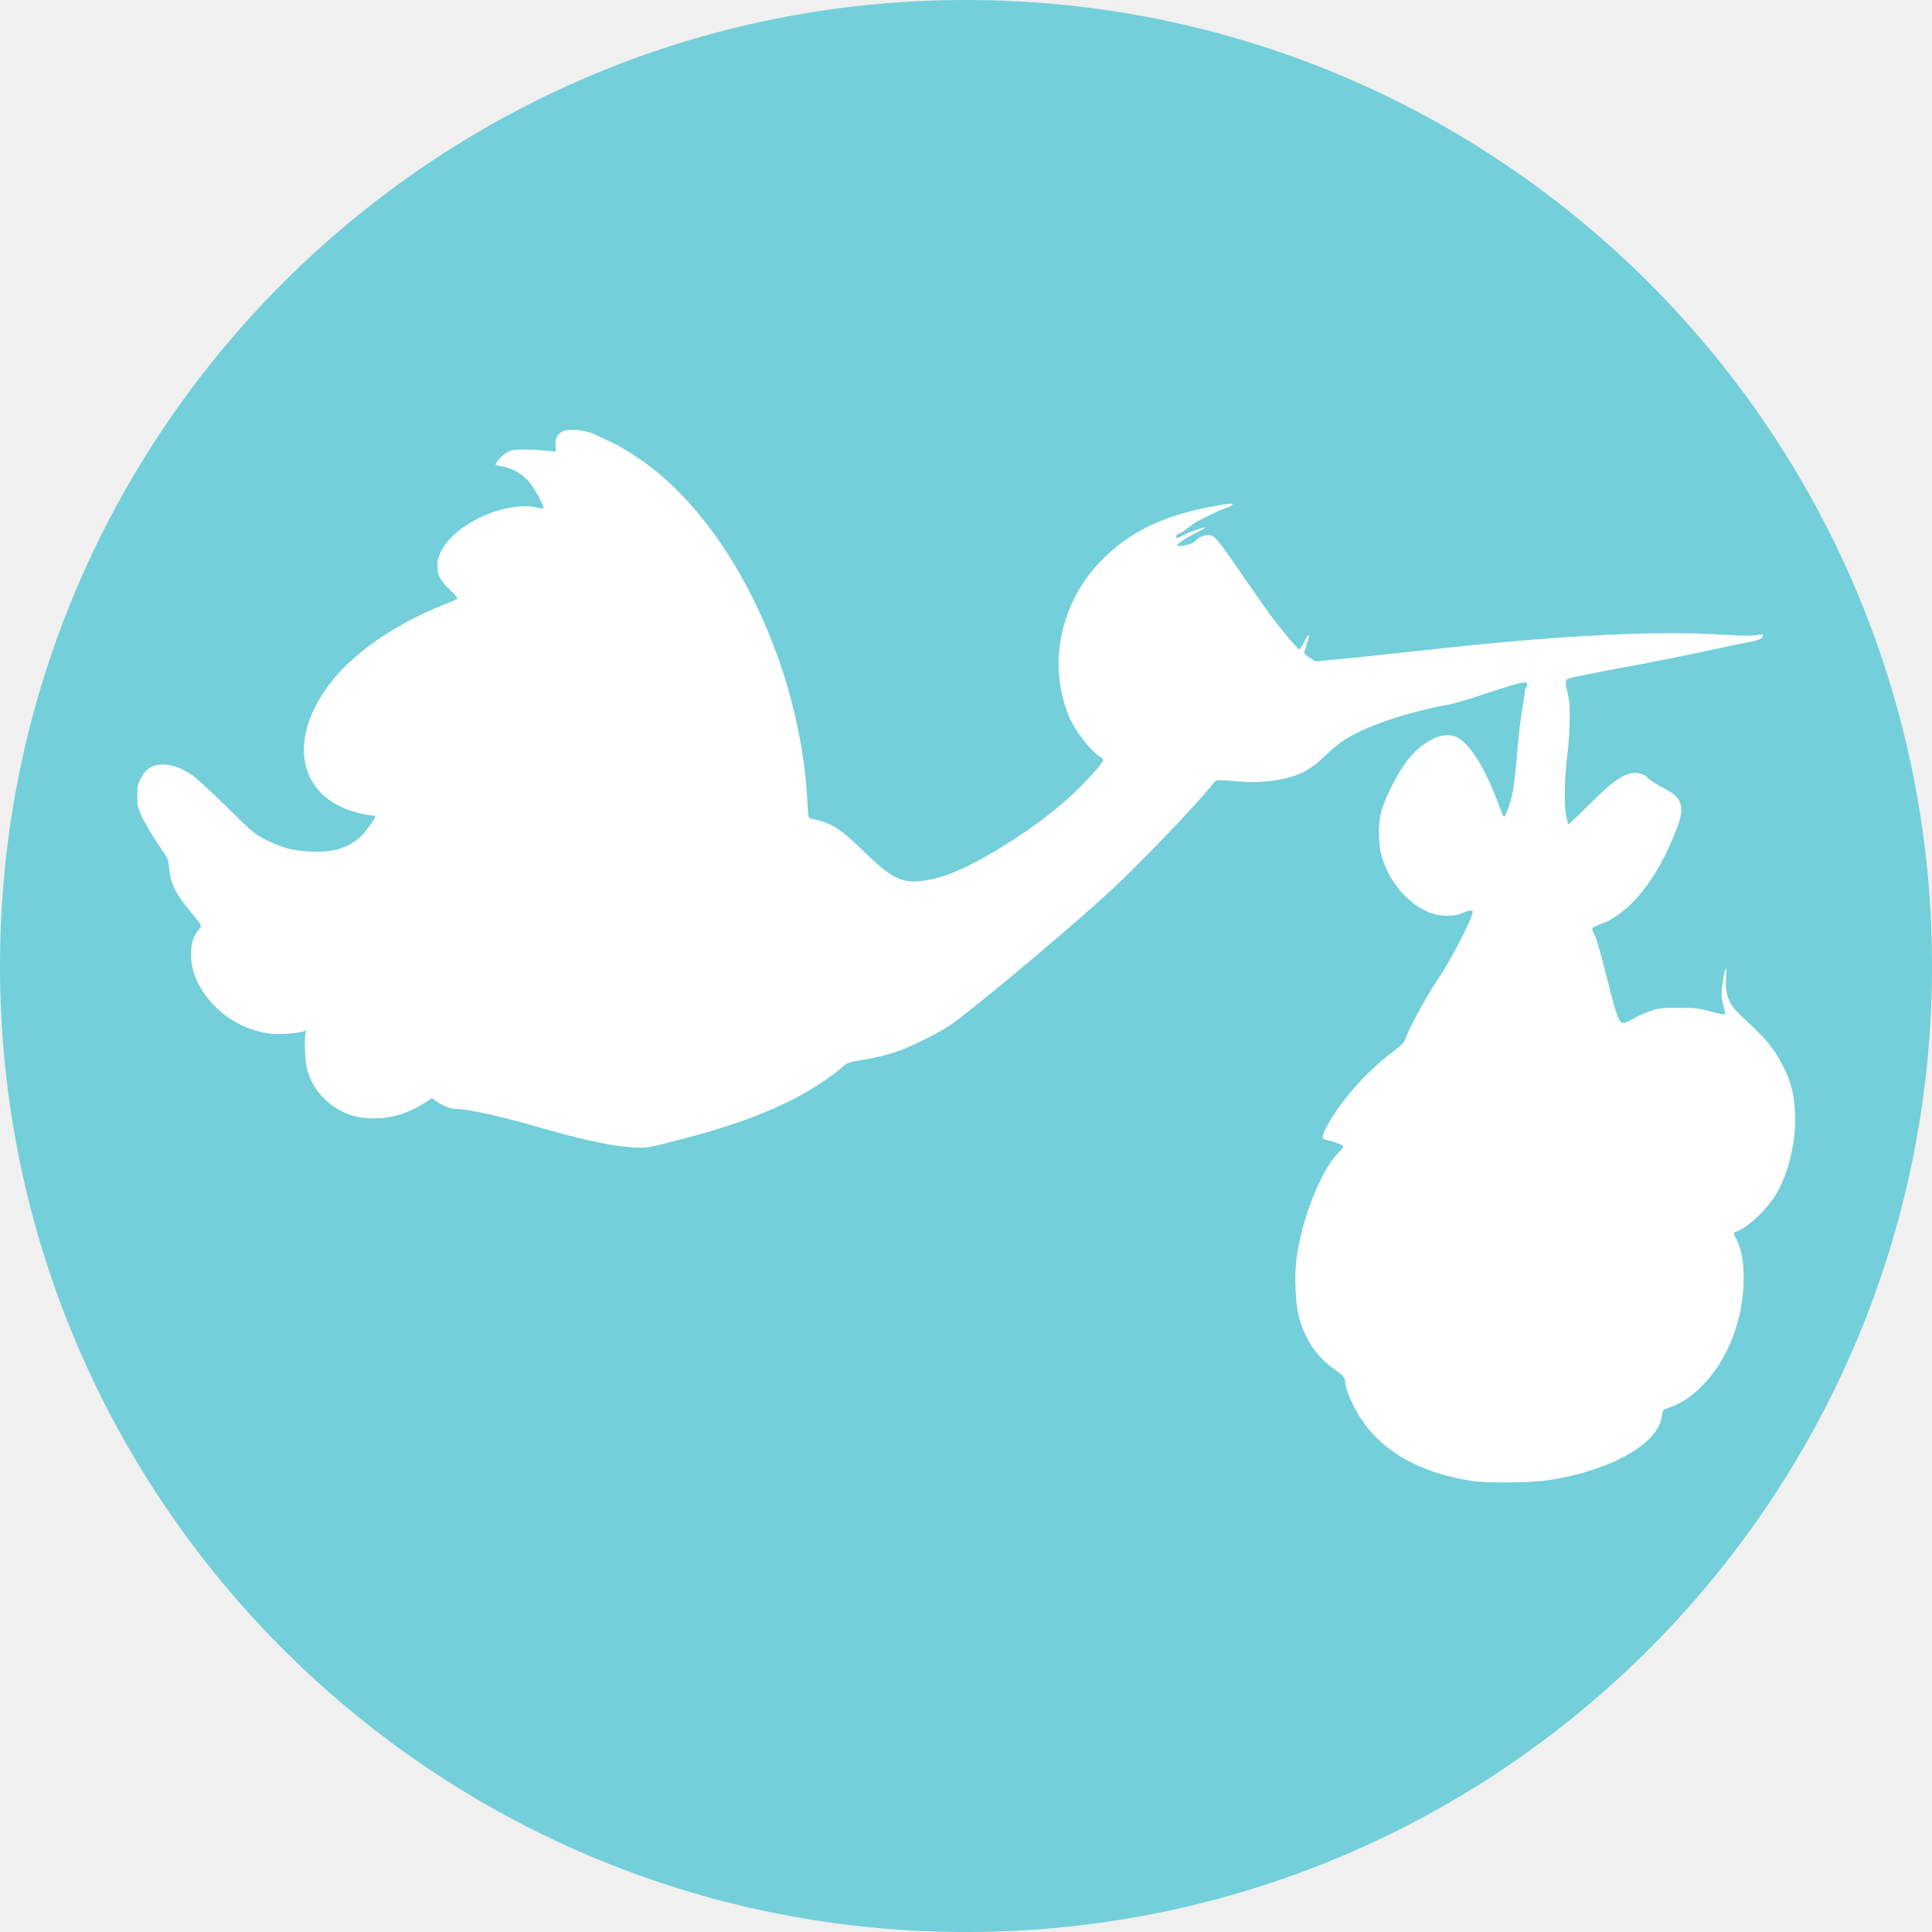
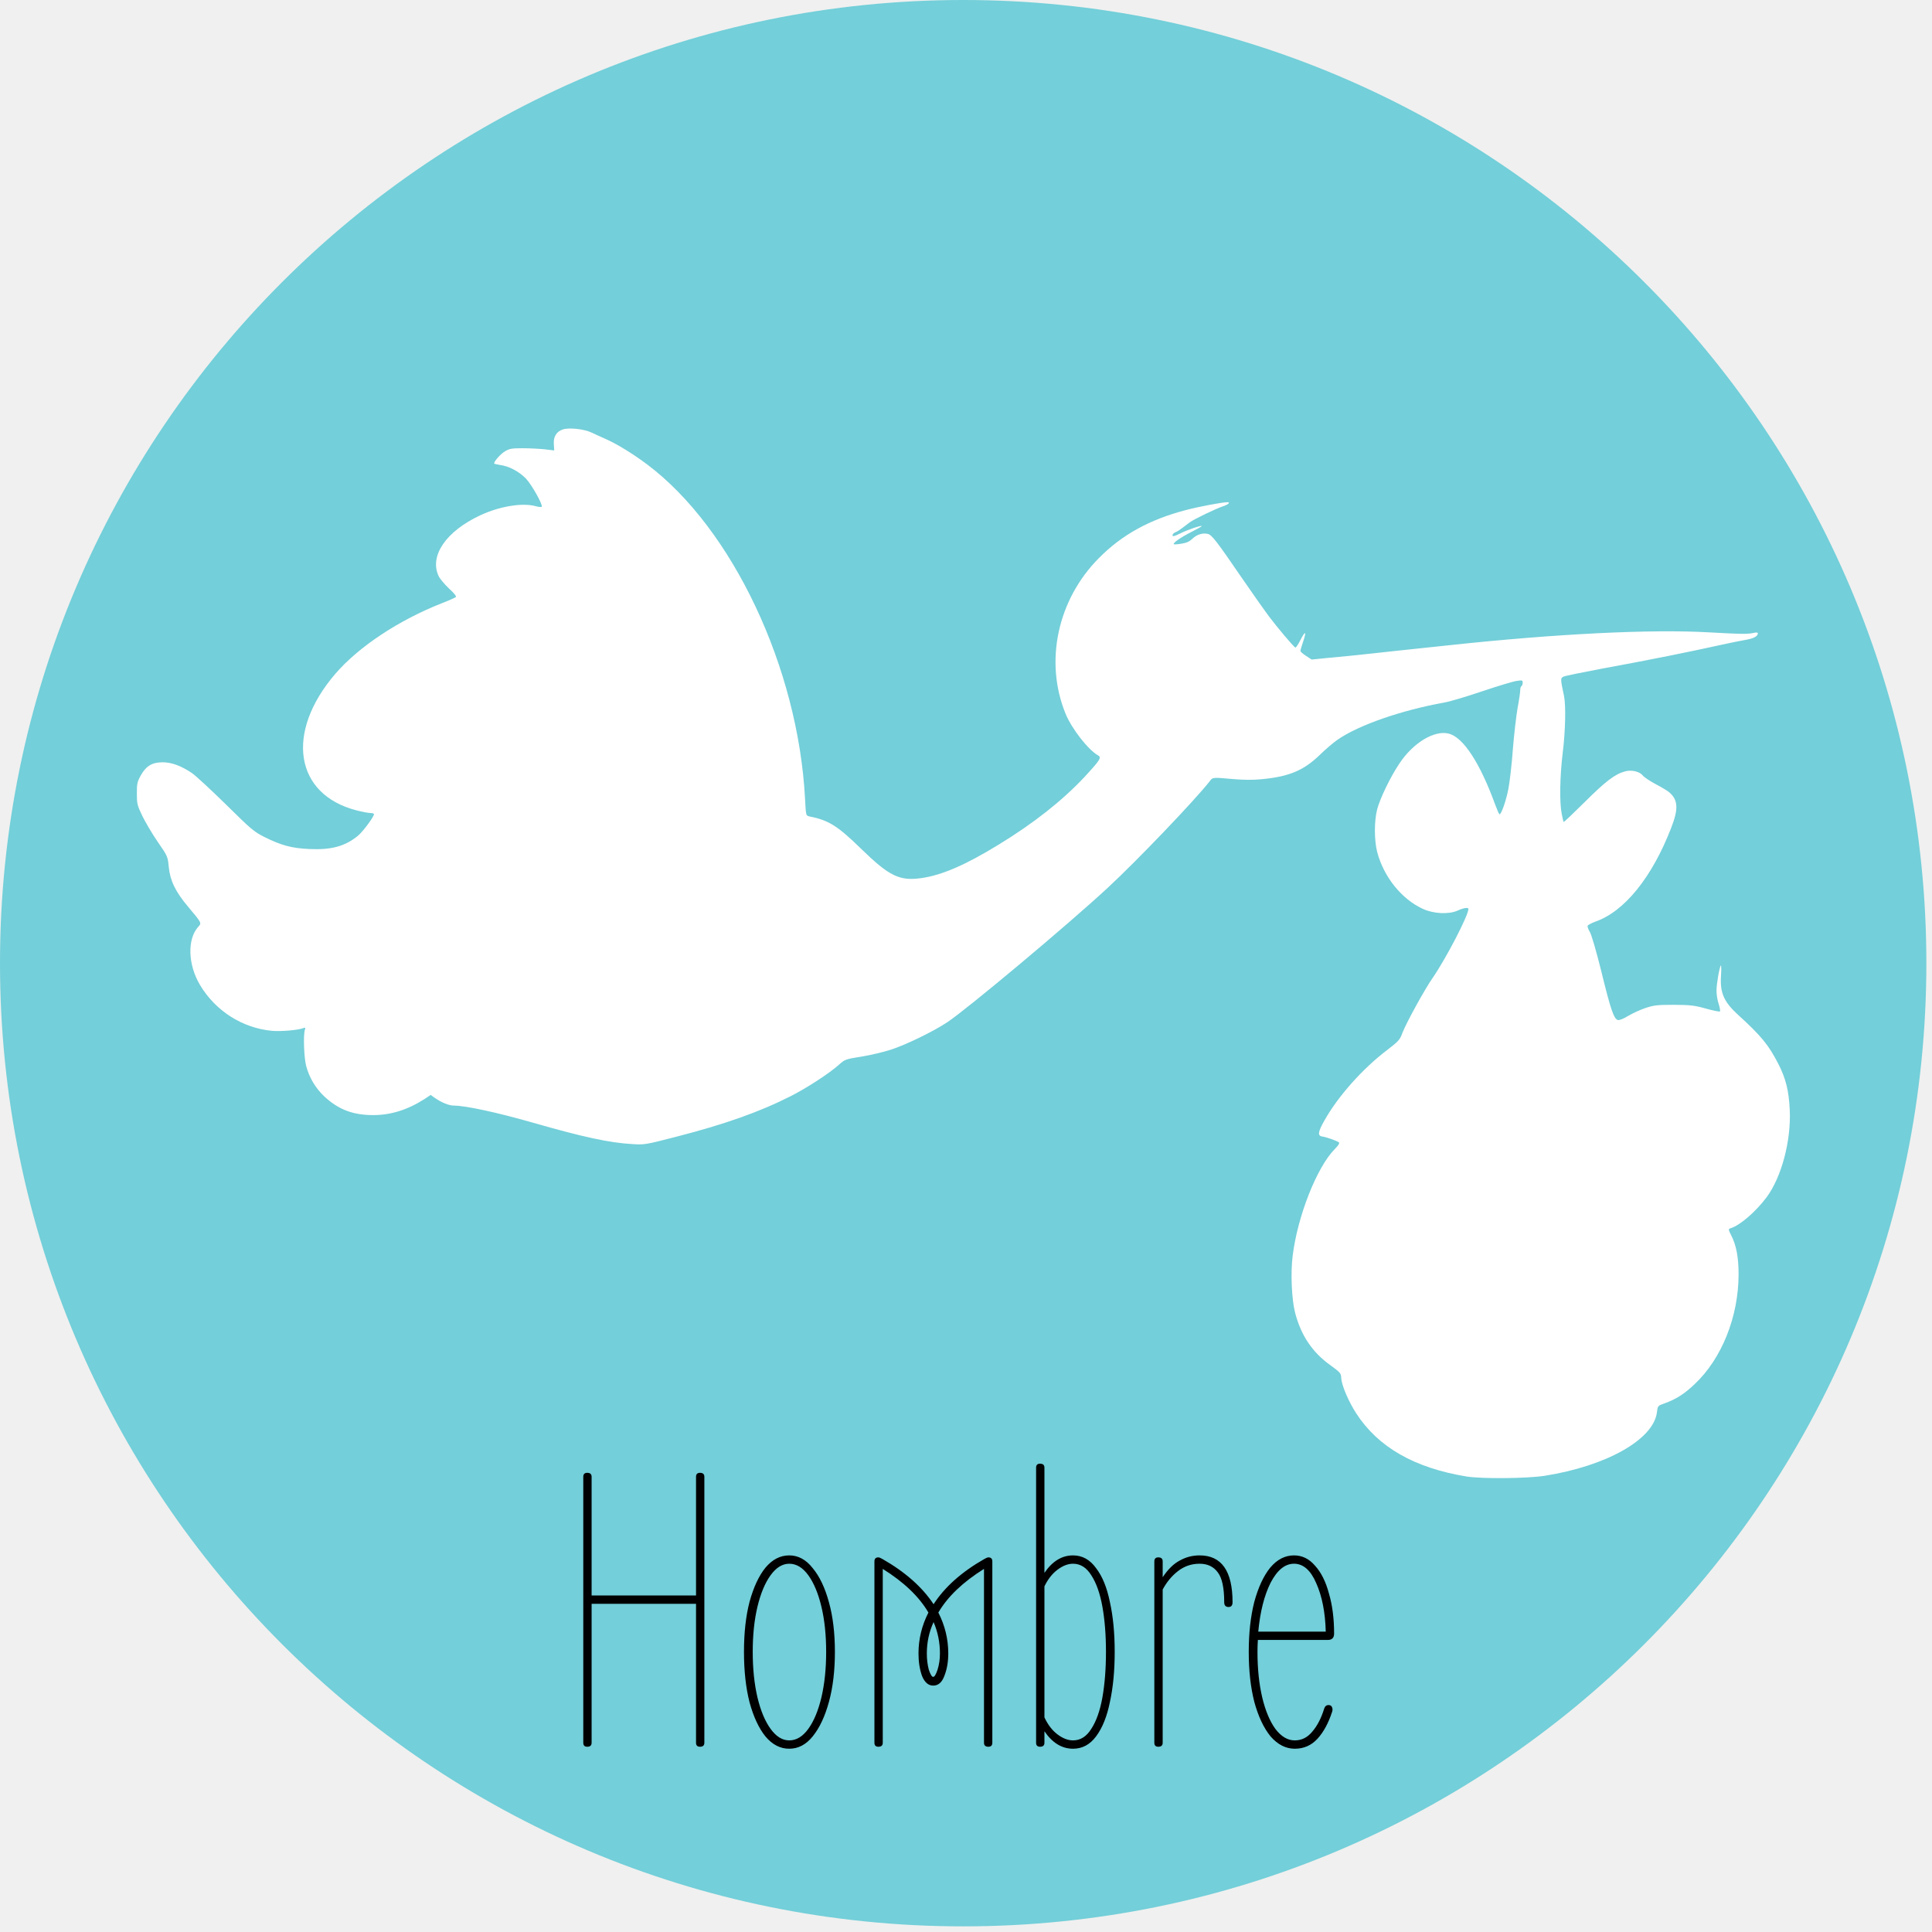
- <svg xmlns="http://www.w3.org/2000/svg" width="76" height="76" viewBox="0 0 76 76" fill="none">
-   <circle cx="38" cy="38" r="38" fill="#73CFD9" />
+ <svg xmlns="http://www.w3.org/2000/svg" width="146" height="146" viewBox="0 0 146 146" fill="none">
+   <circle cx="72.787" cy="72.787" r="72.787" fill="#73CFD9" />
  <g clip-path="url(#clip0)">
-     <path d="M22.212 16.94C21.957 17.022 21.83 17.227 21.85 17.52L21.865 17.771L21.483 17.725C21.274 17.705 20.881 17.684 20.616 17.684C20.203 17.684 20.101 17.7 19.928 17.802C19.755 17.905 19.495 18.192 19.495 18.284C19.495 18.3 19.607 18.325 19.739 18.346C20.081 18.392 20.468 18.597 20.744 18.874C20.973 19.11 21.432 19.931 21.371 19.993C21.355 20.013 21.253 20.003 21.141 19.972C20.616 19.823 19.709 19.972 18.944 20.331C17.604 20.957 16.941 21.922 17.298 22.712C17.349 22.83 17.537 23.051 17.71 23.215C17.909 23.394 18.016 23.528 17.986 23.553C17.96 23.579 17.721 23.687 17.456 23.789C15.738 24.462 14.142 25.518 13.219 26.596C11.241 28.91 11.629 31.347 14.071 31.973C14.29 32.029 14.53 32.075 14.611 32.075C14.688 32.075 14.754 32.096 14.754 32.121C14.754 32.224 14.32 32.809 14.122 32.973C13.617 33.389 13.066 33.537 12.205 33.496C11.511 33.466 11.099 33.353 10.446 33.029C10.018 32.814 9.921 32.732 8.917 31.742C8.325 31.162 7.719 30.598 7.566 30.495C7.143 30.213 6.771 30.074 6.419 30.074C6.001 30.074 5.766 30.218 5.557 30.587C5.415 30.844 5.399 30.911 5.399 31.306C5.399 31.711 5.415 31.773 5.613 32.188C5.731 32.429 6.001 32.891 6.22 33.209C6.618 33.784 6.618 33.794 6.658 34.204C6.709 34.738 6.923 35.184 7.418 35.769C7.958 36.41 7.958 36.416 7.831 36.554C7.382 37.036 7.408 38.052 7.892 38.863C8.509 39.889 9.559 40.556 10.726 40.669C11.083 40.7 11.761 40.643 11.97 40.561C12.047 40.53 12.057 40.546 12.026 40.638C11.96 40.848 11.996 41.736 12.077 42.049C12.2 42.516 12.444 42.921 12.786 43.249C13.347 43.773 13.918 43.993 14.728 43.993C15.422 43.993 16.089 43.783 16.752 43.357L16.992 43.198L17.134 43.301C17.41 43.496 17.71 43.619 17.904 43.619C18.358 43.619 19.602 43.886 20.999 44.286C23.002 44.86 24.042 45.086 24.95 45.138C25.419 45.168 25.475 45.158 26.632 44.86C28.589 44.358 29.956 43.875 31.21 43.239C31.826 42.926 32.703 42.357 33.086 42.018C33.33 41.797 33.346 41.787 33.998 41.685C34.365 41.623 34.88 41.5 35.145 41.413C35.752 41.218 36.822 40.694 37.373 40.33C38.178 39.791 42.109 36.503 43.71 35.02C44.857 33.958 47.13 31.583 47.722 30.828C47.849 30.659 47.829 30.664 48.639 30.736C49.062 30.772 49.424 30.777 49.786 30.741C50.857 30.639 51.433 30.398 52.065 29.787C52.294 29.561 52.615 29.289 52.774 29.182C53.61 28.602 55.292 28.022 56.989 27.714C57.188 27.683 57.856 27.483 58.478 27.273C59.1 27.063 59.717 26.878 59.844 26.863C60.053 26.832 60.074 26.837 60.074 26.934C60.074 26.991 60.053 27.058 60.023 27.073C59.997 27.088 59.977 27.155 59.977 27.217C59.982 27.278 59.936 27.596 59.875 27.919C59.819 28.243 59.732 28.982 59.686 29.561C59.645 30.141 59.564 30.834 59.513 31.105C59.426 31.572 59.233 32.127 59.161 32.127C59.141 32.127 59.064 31.947 58.983 31.726C58.386 30.095 57.734 29.099 57.168 28.946C56.602 28.792 55.751 29.3 55.205 30.131C54.848 30.659 54.441 31.516 54.334 31.926C54.211 32.404 54.216 33.153 54.334 33.614C54.593 34.599 55.297 35.472 56.133 35.856C56.551 36.051 57.153 36.082 57.499 35.928C57.749 35.815 57.933 35.79 57.933 35.861C57.933 36.118 57.035 37.842 56.515 38.591C56.209 39.027 55.475 40.366 55.333 40.741C55.231 41.023 55.185 41.074 54.731 41.423C53.763 42.157 52.789 43.249 52.254 44.204C51.994 44.66 51.973 44.814 52.172 44.84C52.325 44.86 52.733 45.004 52.819 45.066C52.86 45.096 52.814 45.178 52.661 45.332C51.958 46.041 51.193 47.975 50.999 49.539C50.913 50.217 50.959 51.269 51.096 51.797C51.331 52.684 51.769 53.346 52.478 53.854C52.886 54.152 52.906 54.178 52.916 54.372C52.932 54.655 53.202 55.291 53.508 55.763C54.369 57.092 55.797 57.913 57.856 58.251C58.473 58.349 60.216 58.333 60.935 58.225C63.377 57.841 65.233 56.794 65.37 55.722C65.401 55.465 65.401 55.46 65.666 55.368C66.115 55.209 66.451 54.998 66.864 54.603C67.93 53.598 68.587 51.951 68.592 50.283C68.592 49.611 68.505 49.144 68.307 48.749C68.184 48.508 68.184 48.488 68.266 48.462C68.643 48.349 69.26 47.816 69.693 47.241C70.285 46.446 70.667 45.009 70.611 43.798C70.575 43.034 70.458 42.557 70.162 41.977C69.775 41.223 69.484 40.869 68.572 40.038C68.011 39.525 67.853 39.171 67.899 38.493C67.914 38.258 67.909 38.073 67.894 38.088C67.838 38.145 67.721 38.822 67.721 39.084C67.721 39.232 67.756 39.468 67.807 39.612C67.853 39.756 67.873 39.889 67.858 39.904C67.843 39.92 67.593 39.874 67.302 39.791C66.844 39.663 66.686 39.648 66.038 39.643C65.391 39.643 65.253 39.658 64.927 39.766C64.723 39.833 64.412 39.976 64.239 40.079C64.055 40.192 63.887 40.258 63.831 40.243C63.673 40.202 63.545 39.833 63.183 38.35C62.974 37.514 62.791 36.883 62.725 36.77C62.663 36.672 62.623 36.559 62.638 36.523C62.648 36.493 62.786 36.421 62.934 36.364C64.081 35.969 65.177 34.62 65.931 32.665C66.222 31.926 66.206 31.572 65.875 31.275C65.814 31.213 65.564 31.064 65.33 30.941C65.095 30.818 64.861 30.659 64.81 30.593C64.687 30.439 64.361 30.362 64.111 30.433C63.714 30.541 63.352 30.818 62.536 31.629C62.077 32.08 61.7 32.445 61.69 32.429C61.679 32.419 61.644 32.27 61.613 32.106C61.522 31.649 61.542 30.608 61.654 29.695C61.761 28.823 61.782 27.837 61.705 27.458C61.562 26.786 61.557 26.755 61.69 26.693C61.756 26.663 62.434 26.524 63.199 26.38C65.075 26.037 66.655 25.718 67.924 25.436C68.22 25.37 68.628 25.288 68.832 25.252C69.178 25.195 69.352 25.108 69.352 24.985C69.352 24.954 69.291 24.944 69.189 24.969C68.939 25.021 68.725 25.021 67.44 24.949C65.151 24.816 61.358 25.005 57.168 25.457C56.903 25.488 56.25 25.554 55.715 25.611C55.185 25.667 54.542 25.734 54.288 25.765C53.533 25.847 52.891 25.913 52.305 25.965L51.749 26.021L51.53 25.878C51.407 25.801 51.31 25.713 51.305 25.683C51.305 25.652 51.351 25.493 51.407 25.329C51.555 24.903 51.504 24.862 51.31 25.241C51.219 25.421 51.127 25.559 51.107 25.549C51.04 25.523 50.403 24.769 50.051 24.302C49.883 24.077 49.404 23.394 48.986 22.789C48.007 21.358 47.808 21.101 47.655 21.065C47.451 21.014 47.217 21.086 47.044 21.255C46.931 21.363 46.814 21.419 46.61 21.45C46.457 21.476 46.325 21.486 46.309 21.47C46.264 21.424 46.59 21.193 47.013 20.983C47.242 20.865 47.426 20.762 47.416 20.752C47.38 20.721 46.84 20.906 46.554 21.05C46.325 21.163 46.258 21.178 46.258 21.116C46.258 21.075 46.309 21.024 46.376 20.998C46.442 20.973 46.559 20.896 46.646 20.829C46.727 20.768 46.865 20.66 46.952 20.598C47.135 20.47 47.987 20.059 48.257 19.972C48.461 19.906 48.558 19.813 48.425 19.813C48.231 19.813 47.319 19.983 46.794 20.121C45.356 20.496 44.265 21.096 43.353 22.019C41.721 23.661 41.196 26.103 42.043 28.166C42.287 28.756 42.93 29.582 43.322 29.802C43.47 29.884 43.404 29.987 42.772 30.669C41.91 31.588 40.773 32.486 39.402 33.322C38.097 34.122 37.174 34.523 36.369 34.641C35.497 34.769 35.094 34.579 33.973 33.486C33.04 32.578 32.698 32.362 31.928 32.209C31.796 32.178 31.796 32.178 31.76 31.501C31.485 26.334 28.895 20.855 25.536 18.325C24.985 17.915 24.384 17.541 23.93 17.335C23.746 17.253 23.481 17.135 23.334 17.063C23.038 16.925 22.467 16.863 22.212 16.94Z" fill="white" />
+     <path d="M42.546 32.448C42.057 32.605 41.813 32.998 41.852 33.558L41.882 34.04L41.149 33.952C40.749 33.912 39.997 33.873 39.489 33.873C38.699 33.873 38.503 33.902 38.171 34.099C37.839 34.295 37.341 34.846 37.341 35.023C37.341 35.052 37.556 35.101 37.81 35.141C38.464 35.229 39.206 35.622 39.733 36.153C40.173 36.605 41.052 38.177 40.935 38.295C40.905 38.334 40.71 38.315 40.495 38.256C39.489 37.971 37.751 38.256 36.287 38.944C33.718 40.143 32.449 41.99 33.133 43.504C33.23 43.73 33.592 44.152 33.924 44.467C34.304 44.811 34.509 45.066 34.451 45.115C34.402 45.164 33.943 45.371 33.435 45.567C30.145 46.855 27.088 48.879 25.321 50.943C21.532 55.375 22.274 60.043 26.952 61.242C27.372 61.35 27.83 61.438 27.987 61.438C28.133 61.438 28.26 61.477 28.26 61.527C28.26 61.723 27.43 62.843 27.049 63.158C26.082 63.954 25.028 64.239 23.378 64.16C22.05 64.101 21.259 63.885 20.009 63.266C19.189 62.853 19.003 62.696 17.08 60.799C15.947 59.689 14.785 58.608 14.492 58.411C13.681 57.871 12.969 57.606 12.295 57.606C11.494 57.606 11.045 57.881 10.645 58.588C10.371 59.08 10.342 59.207 10.342 59.964C10.342 60.74 10.371 60.858 10.752 61.654C10.977 62.116 11.494 63.001 11.914 63.61C12.676 64.711 12.676 64.73 12.754 65.516C12.851 66.538 13.262 67.394 14.209 68.514C15.244 69.742 15.244 69.752 15 70.017C14.14 70.941 14.189 72.887 15.117 74.44C16.298 76.405 18.31 77.683 20.546 77.899C21.23 77.958 22.528 77.85 22.929 77.692C23.075 77.633 23.095 77.663 23.036 77.84C22.909 78.243 22.977 79.943 23.134 80.542C23.368 81.436 23.837 82.213 24.491 82.842C25.565 83.844 26.659 84.267 28.211 84.267C29.539 84.267 30.818 83.864 32.088 83.048L32.547 82.743L32.82 82.94C33.347 83.314 33.924 83.549 34.295 83.549C35.164 83.549 37.546 84.06 40.222 84.827C44.059 85.927 46.051 86.36 47.789 86.458C48.688 86.517 48.795 86.498 51.012 85.927C54.761 84.965 57.378 84.041 59.78 82.822C60.962 82.223 62.641 81.132 63.374 80.483C63.842 80.061 63.872 80.041 65.122 79.844C65.825 79.727 66.811 79.491 67.319 79.324C68.481 78.95 70.531 77.948 71.586 77.25C73.129 76.218 80.657 69.919 83.723 67.079C85.92 65.045 90.275 60.495 91.408 59.05C91.652 58.726 91.613 58.736 93.166 58.873C93.976 58.942 94.669 58.952 95.363 58.883C97.413 58.687 98.517 58.225 99.728 57.055C100.167 56.623 100.782 56.102 101.085 55.896C102.686 54.785 105.908 53.675 109.16 53.085C109.541 53.026 110.82 52.643 112.011 52.24C113.203 51.837 114.384 51.483 114.628 51.454C115.029 51.395 115.068 51.405 115.068 51.591C115.068 51.699 115.029 51.827 114.97 51.857C114.921 51.886 114.882 52.014 114.882 52.132C114.892 52.25 114.804 52.859 114.687 53.478C114.579 54.097 114.413 55.512 114.326 56.623C114.247 57.733 114.091 59.06 113.994 59.581C113.828 60.475 113.457 61.536 113.32 61.536C113.281 61.536 113.134 61.193 112.978 60.77C111.836 57.645 110.586 55.738 109.502 55.444C108.418 55.149 106.787 56.122 105.742 57.714C105.059 58.726 104.278 60.367 104.073 61.153C103.838 62.067 103.848 63.502 104.073 64.386C104.571 66.273 105.918 67.944 107.52 68.681C108.32 69.054 109.473 69.113 110.137 68.818C110.615 68.602 110.967 68.553 110.967 68.691C110.967 69.182 109.248 72.484 108.252 73.919C107.666 74.754 106.26 77.319 105.987 78.036C105.791 78.577 105.703 78.675 104.834 79.343C102.979 80.749 101.114 82.842 100.089 84.67C99.591 85.544 99.552 85.839 99.933 85.888C100.225 85.927 101.007 86.203 101.173 86.321C101.251 86.38 101.163 86.537 100.87 86.832C99.522 88.188 98.058 91.893 97.687 94.89C97.521 96.187 97.609 98.202 97.872 99.214C98.321 100.914 99.161 102.182 100.518 103.155C101.3 103.725 101.339 103.774 101.358 104.147C101.387 104.688 101.905 105.906 102.491 106.81C104.141 109.356 106.875 110.928 110.82 111.577C112.002 111.763 115.341 111.734 116.718 111.527C121.395 110.79 124.95 108.786 125.213 106.732C125.272 106.24 125.272 106.231 125.78 106.054C126.639 105.749 127.283 105.346 128.074 104.589C130.115 102.663 131.375 99.509 131.384 96.315C131.384 95.028 131.218 94.133 130.838 93.377C130.603 92.915 130.603 92.875 130.759 92.826C131.482 92.61 132.664 91.588 133.494 90.487C134.626 88.964 135.359 86.213 135.251 83.893C135.183 82.429 134.958 81.515 134.392 80.405C133.65 78.96 133.093 78.282 131.345 76.69C130.271 75.707 129.969 75.029 130.056 73.732C130.086 73.28 130.076 72.926 130.047 72.956C129.939 73.064 129.715 74.361 129.715 74.862C129.715 75.147 129.783 75.599 129.881 75.874C129.969 76.15 130.008 76.405 129.978 76.434C129.949 76.464 129.471 76.376 128.914 76.218C128.035 75.973 127.732 75.943 126.492 75.933C125.252 75.933 124.989 75.963 124.364 76.169C123.973 76.297 123.377 76.572 123.045 76.769C122.694 76.985 122.372 77.112 122.264 77.083C121.962 77.004 121.717 76.297 121.024 73.457C120.624 71.855 120.272 70.646 120.145 70.43C120.028 70.243 119.95 70.027 119.979 69.958C119.999 69.899 120.262 69.762 120.546 69.654C122.743 68.897 124.842 66.312 126.287 62.568C126.844 61.153 126.815 60.475 126.18 59.905C126.063 59.787 125.584 59.502 125.135 59.266C124.686 59.031 124.237 58.726 124.139 58.598C123.905 58.303 123.28 58.156 122.801 58.294C122.04 58.5 121.346 59.031 119.784 60.583C118.905 61.448 118.183 62.146 118.163 62.116C118.144 62.097 118.075 61.812 118.017 61.497C117.841 60.623 117.88 58.628 118.095 56.878C118.3 55.208 118.339 53.321 118.192 52.594C117.919 51.306 117.909 51.247 118.163 51.129C118.29 51.071 119.589 50.805 121.053 50.53C124.647 49.872 127.674 49.262 130.105 48.722C130.672 48.594 131.453 48.437 131.843 48.368C132.507 48.26 132.839 48.093 132.839 47.857C132.839 47.798 132.722 47.778 132.527 47.828C132.048 47.926 131.638 47.926 129.178 47.788C124.793 47.533 117.528 47.896 109.502 48.761C108.994 48.82 107.744 48.948 106.719 49.056C105.703 49.164 104.473 49.292 103.985 49.351C102.54 49.508 101.309 49.636 100.186 49.734L99.122 49.842L98.702 49.567C98.468 49.419 98.282 49.252 98.272 49.194C98.272 49.135 98.36 48.83 98.468 48.515C98.751 47.7 98.653 47.621 98.282 48.348C98.106 48.692 97.931 48.958 97.892 48.938C97.765 48.889 96.544 47.444 95.87 46.55C95.548 46.118 94.63 44.811 93.83 43.651C91.955 40.909 91.574 40.418 91.281 40.349C90.891 40.251 90.441 40.388 90.109 40.713C89.894 40.919 89.67 41.027 89.279 41.086C88.986 41.135 88.733 41.155 88.703 41.125C88.615 41.037 89.24 40.595 90.051 40.192C90.49 39.966 90.842 39.769 90.822 39.75C90.754 39.691 89.719 40.044 89.172 40.319C88.733 40.536 88.606 40.565 88.606 40.447C88.606 40.369 88.703 40.27 88.83 40.221C88.957 40.172 89.182 40.025 89.348 39.897C89.504 39.779 89.767 39.573 89.933 39.455C90.285 39.209 91.916 38.423 92.433 38.256C92.824 38.128 93.009 37.951 92.755 37.951C92.385 37.951 90.637 38.276 89.631 38.541C86.877 39.258 84.788 40.408 83.04 42.177C79.915 45.322 78.909 49.999 80.53 53.95C80.999 55.08 82.229 56.662 82.981 57.085C83.264 57.242 83.137 57.438 81.927 58.745C80.276 60.505 78.099 62.224 75.472 63.826C72.972 65.359 71.205 66.126 69.662 66.352C67.992 66.597 67.221 66.234 65.073 64.141C63.286 62.401 62.632 61.989 61.157 61.694C60.903 61.635 60.903 61.635 60.835 60.337C60.308 50.441 55.347 39.946 48.912 35.101C47.858 34.315 46.706 33.598 45.836 33.205C45.485 33.047 44.977 32.821 44.694 32.684C44.128 32.419 43.034 32.3 42.546 32.448Z" fill="white" />
  </g>
+   <path d="M44.378 132C44.178 132 44.078 131.9 44.078 131.7V111.6C44.078 111.4 44.178 111.3 44.378 111.3C44.598 111.3 44.708 111.4 44.708 111.6V120.57H52.598V111.6C52.598 111.4 52.698 111.3 52.898 111.3C53.118 111.3 53.228 111.4 53.228 111.6V131.7C53.228 131.9 53.118 132 52.898 132C52.698 132 52.598 131.9 52.598 131.7V121.2H44.708V131.7C44.708 131.9 44.598 132 44.378 132ZM59.642 132.15C58.962 132.15 58.362 131.84 57.843 131.22C57.343 130.6 56.943 129.74 56.642 128.64C56.362 127.54 56.222 126.27 56.222 124.83C56.222 123.39 56.362 122.13 56.642 121.05C56.943 119.95 57.343 119.09 57.843 118.47C58.362 117.85 58.962 117.54 59.642 117.54C60.322 117.54 60.913 117.86 61.413 118.5C61.932 119.12 62.343 119.98 62.642 121.08C62.943 122.16 63.093 123.41 63.093 124.83C63.093 126.25 62.943 127.51 62.642 128.61C62.343 129.71 61.932 130.58 61.413 131.22C60.913 131.84 60.322 132.15 59.642 132.15ZM59.642 131.52C60.182 131.52 60.663 131.23 61.083 130.65C61.502 130.07 61.833 129.28 62.072 128.28C62.312 127.26 62.432 126.11 62.432 124.83C62.432 123.55 62.312 122.41 62.072 121.41C61.833 120.41 61.502 119.62 61.083 119.04C60.663 118.46 60.182 118.17 59.642 118.17C59.123 118.17 58.653 118.46 58.233 119.04C57.812 119.62 57.483 120.41 57.242 121.41C57.002 122.41 56.883 123.55 56.883 124.83C56.883 126.11 57.002 127.26 57.242 128.28C57.483 129.28 57.812 130.07 58.233 130.65C58.653 131.23 59.123 131.52 59.642 131.52ZM66.38 132C66.18 132 66.08 131.9 66.08 131.7V117.99C66.08 117.79 66.18 117.69 66.38 117.69C66.44 117.69 66.54 117.73 66.68 117.81C68.4 118.79 69.69 119.93 70.55 121.23C71.39 119.93 72.67 118.79 74.39 117.81C74.53 117.73 74.63 117.69 74.69 117.69C74.89 117.69 74.99 117.79 74.99 117.99V131.7C74.99 131.9 74.89 132 74.69 132C74.47 132 74.36 131.9 74.36 131.7V118.56C72.76 119.56 71.61 120.66 70.91 121.86C71.41 122.84 71.66 123.87 71.66 124.95C71.66 125.59 71.56 126.16 71.36 126.66C71.18 127.14 70.9 127.38 70.52 127.38C70.16 127.38 69.88 127.14 69.68 126.66C69.5 126.16 69.41 125.59 69.41 124.95C69.41 123.87 69.66 122.84 70.16 121.86C69.46 120.66 68.31 119.56 66.71 118.56V131.7C66.71 131.9 66.6 132 66.38 132ZM70.04 124.95C70.04 125.39 70.09 125.8 70.19 126.18C70.31 126.54 70.42 126.72 70.52 126.72C70.62 126.72 70.73 126.54 70.85 126.18C70.97 125.8 71.03 125.39 71.03 124.95C71.03 124.11 70.87 123.32 70.55 122.58C70.21 123.32 70.04 124.11 70.04 124.95ZM78.597 132C78.397 132 78.297 131.9 78.297 131.7V110.91C78.297 110.71 78.397 110.61 78.597 110.61C78.817 110.61 78.927 110.71 78.927 110.91V118.86C79.527 117.98 80.247 117.54 81.087 117.54C81.787 117.54 82.367 117.86 82.827 118.5C83.307 119.12 83.657 119.98 83.877 121.08C84.117 122.16 84.237 123.41 84.237 124.83C84.237 126.25 84.117 127.51 83.877 128.61C83.657 129.71 83.307 130.58 82.827 131.22C82.367 131.84 81.787 132.15 81.087 132.15C80.247 132.15 79.527 131.71 78.927 130.83V131.7C78.927 131.9 78.817 132 78.597 132ZM81.087 118.17C80.707 118.17 80.317 118.32 79.917 118.62C79.517 118.92 79.187 119.34 78.927 119.88V129.78C79.187 130.34 79.517 130.77 79.917 131.07C80.317 131.37 80.707 131.52 81.087 131.52C81.647 131.52 82.107 131.23 82.467 130.65C82.847 130.07 83.127 129.28 83.307 128.28C83.487 127.26 83.577 126.11 83.577 124.83C83.577 123.55 83.487 122.41 83.307 121.41C83.127 120.41 82.847 119.62 82.467 119.04C82.107 118.46 81.647 118.17 81.087 118.17ZM87.533 132C87.333 132 87.233 131.9 87.233 131.7V117.99C87.233 117.79 87.333 117.69 87.533 117.69C87.753 117.69 87.863 117.79 87.863 117.99V119.19C88.263 118.59 88.693 118.17 89.153 117.93C89.613 117.67 90.113 117.54 90.653 117.54C92.313 117.54 93.143 118.72 93.143 121.08C93.143 121.32 93.043 121.44 92.843 121.44C92.623 121.44 92.513 121.32 92.513 121.08C92.513 120 92.353 119.25 92.033 118.83C91.713 118.39 91.253 118.17 90.653 118.17C90.033 118.17 89.483 118.36 89.003 118.74C88.543 119.1 88.163 119.56 87.863 120.12V131.7C87.863 131.9 87.753 132 87.533 132ZM97.847 132.15C97.167 132.15 96.557 131.84 96.017 131.22C95.497 130.58 95.087 129.71 94.787 128.61C94.507 127.51 94.367 126.25 94.367 124.83C94.367 123.41 94.507 122.15 94.787 121.05C95.087 119.95 95.487 119.09 95.987 118.47C96.507 117.85 97.107 117.54 97.787 117.54C98.407 117.54 98.937 117.8 99.377 118.32C99.837 118.82 100.187 119.52 100.427 120.42C100.687 121.3 100.817 122.31 100.817 123.45C100.817 123.77 100.657 123.93 100.337 123.93H95.057C95.037 124.23 95.027 124.53 95.027 124.83C95.027 126.11 95.147 127.26 95.387 128.28C95.627 129.28 95.957 130.07 96.377 130.65C96.817 131.23 97.307 131.52 97.847 131.52C98.367 131.52 98.807 131.3 99.167 130.86C99.547 130.42 99.847 129.84 100.067 129.12C100.127 128.94 100.237 128.85 100.397 128.85C100.537 128.85 100.627 128.91 100.667 129.03C100.707 129.13 100.707 129.24 100.667 129.36C100.387 130.22 100.017 130.9 99.557 131.4C99.097 131.9 98.527 132.15 97.847 132.15ZM97.787 118.17C97.107 118.17 96.517 118.65 96.017 119.61C95.537 120.57 95.227 121.8 95.087 123.3H100.187C100.147 121.84 99.907 120.62 99.467 119.64C99.047 118.66 98.487 118.17 97.787 118.17Z" fill="black" />
  <defs>
    <clipPath id="clip0">
-       <rect width="65.252" height="41.455" fill="white" transform="translate(5.37373 16.8889)" />
+       <rect width="124.987" height="79.404" fill="white" transform="translate(10.2931 32.3497)" />
    </clipPath>
  </defs>
</svg>
